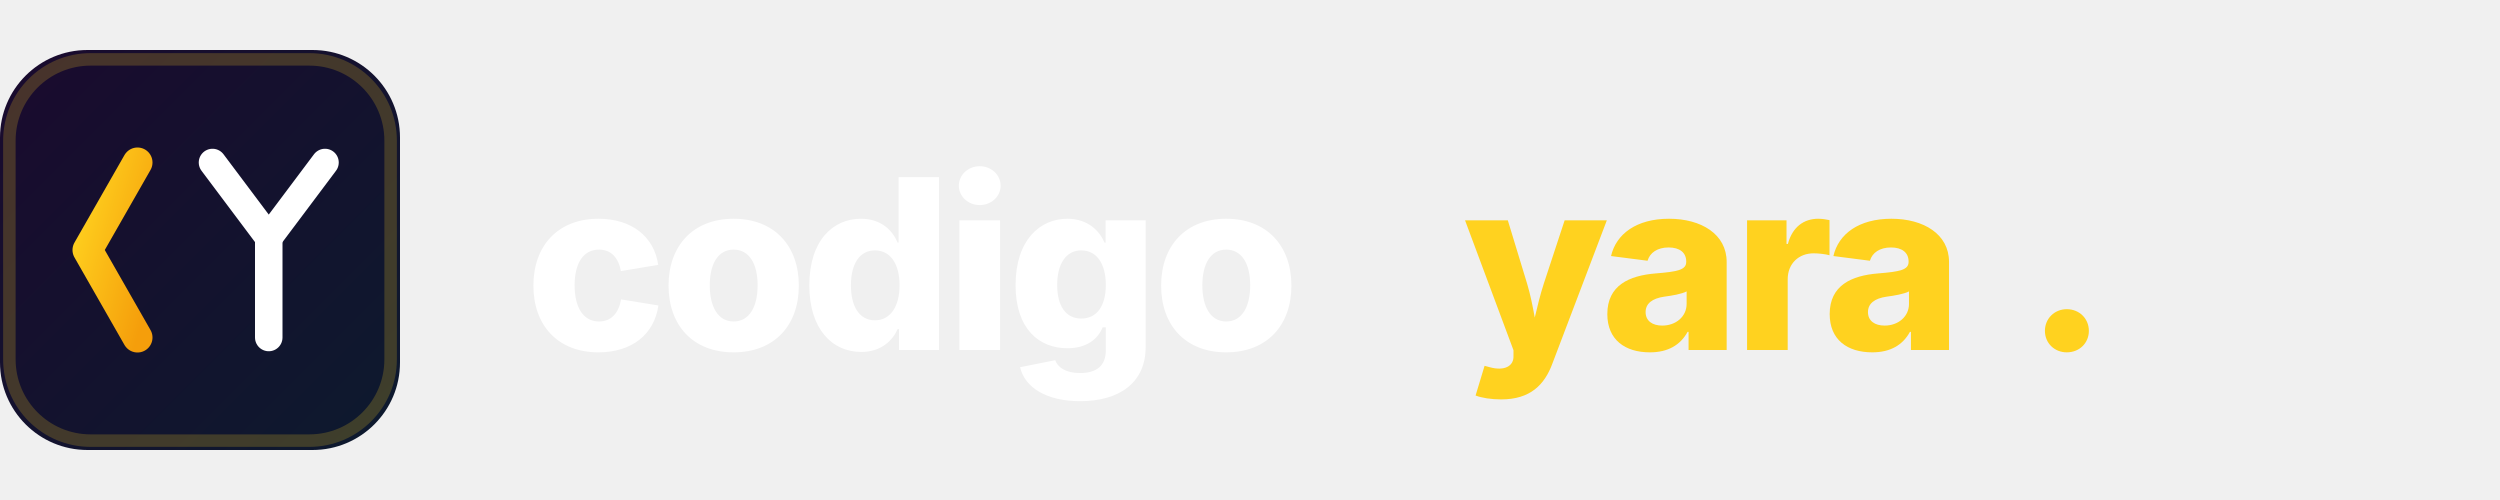
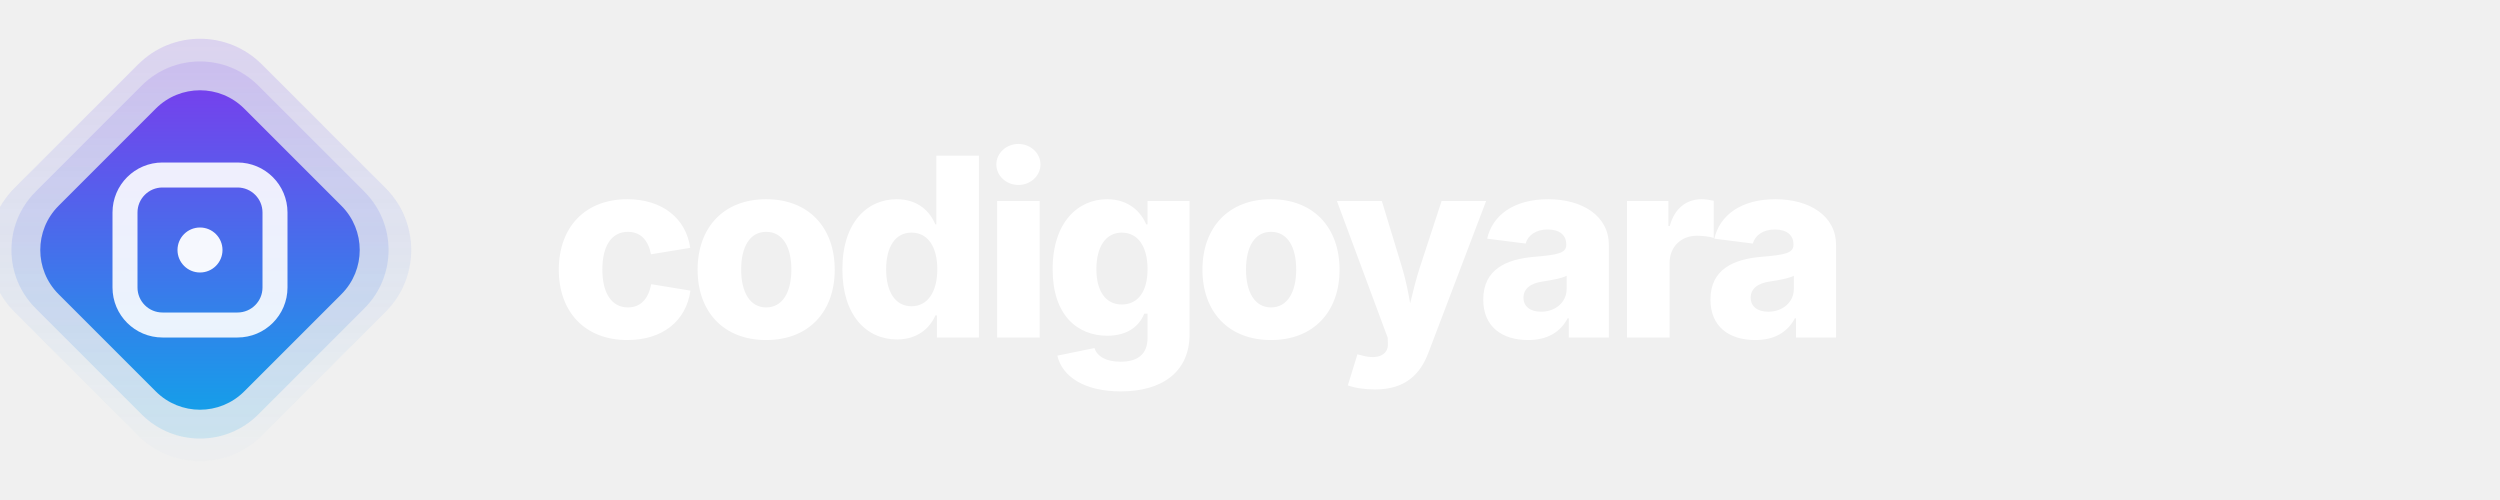
<svg xmlns="http://www.w3.org/2000/svg" viewBox="0 0 200 40" fill="none">
  <defs>
-     <linearGradient id="bg-g" x1="0%" y1="0%" x2="100%" y2="100%">
-       <stop offset="0%" stop-color="#1a0a2e" />
-       <stop offset="100%" stop-color="#0d1a2e" />
+     <linearGradient id="mark-grad" x1="0%" y1="0%" x2="100%" y2="100%">
+       <stop offset="0%" stop-color="#7c3aed" />
+       <stop offset="100%" stop-color="#0ea5e9" />
    </linearGradient>
-     <linearGradient id="br-g" x1="0%" y1="0%" x2="100%" y2="100%">
-       <stop offset="0%" stop-color="#ffd21f" />
-       <stop offset="100%" stop-color="#f59e0b" />
+     <linearGradient id="glow-grad" x1="0%" y1="0%" x2="100%" y2="100%">
+       <stop offset="0%" stop-color="#7c3aed" stop-opacity="0.3" />
+       <stop offset="100%" stop-color="#0ea5e9" stop-opacity="0" />
    </linearGradient>
  </defs>
-   <rect x="0" y="4" width="32" height="32" rx="7" fill="url(#bg-g)" />
-   <rect x="0.75" y="4.75" width="30.5" height="30.5" rx="6.5" fill="none" stroke="rgba(255,210,31,0.2)" stroke-width="1" />
-   <polyline points="11,13 7,20 11,27" stroke="url(#br-g)" stroke-width="2.4" stroke-linecap="round" stroke-linejoin="round" />
-   <line x1="17" y1="13" x2="21.5" y2="19" stroke="white" stroke-width="2.2" stroke-linecap="round" />
-   <line x1="26" y1="13" x2="21.5" y2="19" stroke="white" stroke-width="2.2" stroke-linecap="round" />
-   <line x1="21.5" y1="19" x2="21.5" y2="27" stroke="white" stroke-width="2.2" stroke-linecap="round" />
-   <text x="42" y="28" font-family="'Manrope', 'Inter', system-ui, sans-serif" font-size="19" font-weight="800" letter-spacing="-0.5" fill="white">codigo</text>
-   <text x="117" y="28" font-family="'Manrope', 'Inter', system-ui, sans-serif" font-size="19" font-weight="800" letter-spacing="-0.5" fill="#ffd21f">yara</text>
-   <text x="162" y="28" font-family="'Manrope', 'Inter', system-ui, sans-serif" font-size="19" font-weight="800" fill="#ffd21f">.</text>
+   <g transform="translate(0, 4)">
+     <rect x="2" y="2" width="28" height="28" rx="7" transform="rotate(45 16 16)" fill="url(#glow-grad)" opacity="0.6" />
+     <rect x="4" y="4" width="24" height="24" rx="6" transform="rotate(45 16 16)" fill="url(#mark-grad)" opacity="0.15" stroke="url(#mark-grad)" stroke-width="1.2" />
+     <rect x="5.5" y="5.5" width="21" height="21" rx="5" transform="rotate(45 16 16)" fill="url(#mark-grad)" />
+     <rect x="10" y="10" width="12" height="12" rx="3" fill="none" stroke="white" stroke-width="2" opacity="0.9" />
+     <circle cx="16" cy="16" r="1.8" fill="white" opacity="0.95" />
+   </g>
+   <text x="44" y="27" font-family="'Manrope', 'Inter', system-ui, sans-serif" font-size="20" font-weight="800" letter-spacing="-0.8" fill="white">codigoyara</text>
</svg>
